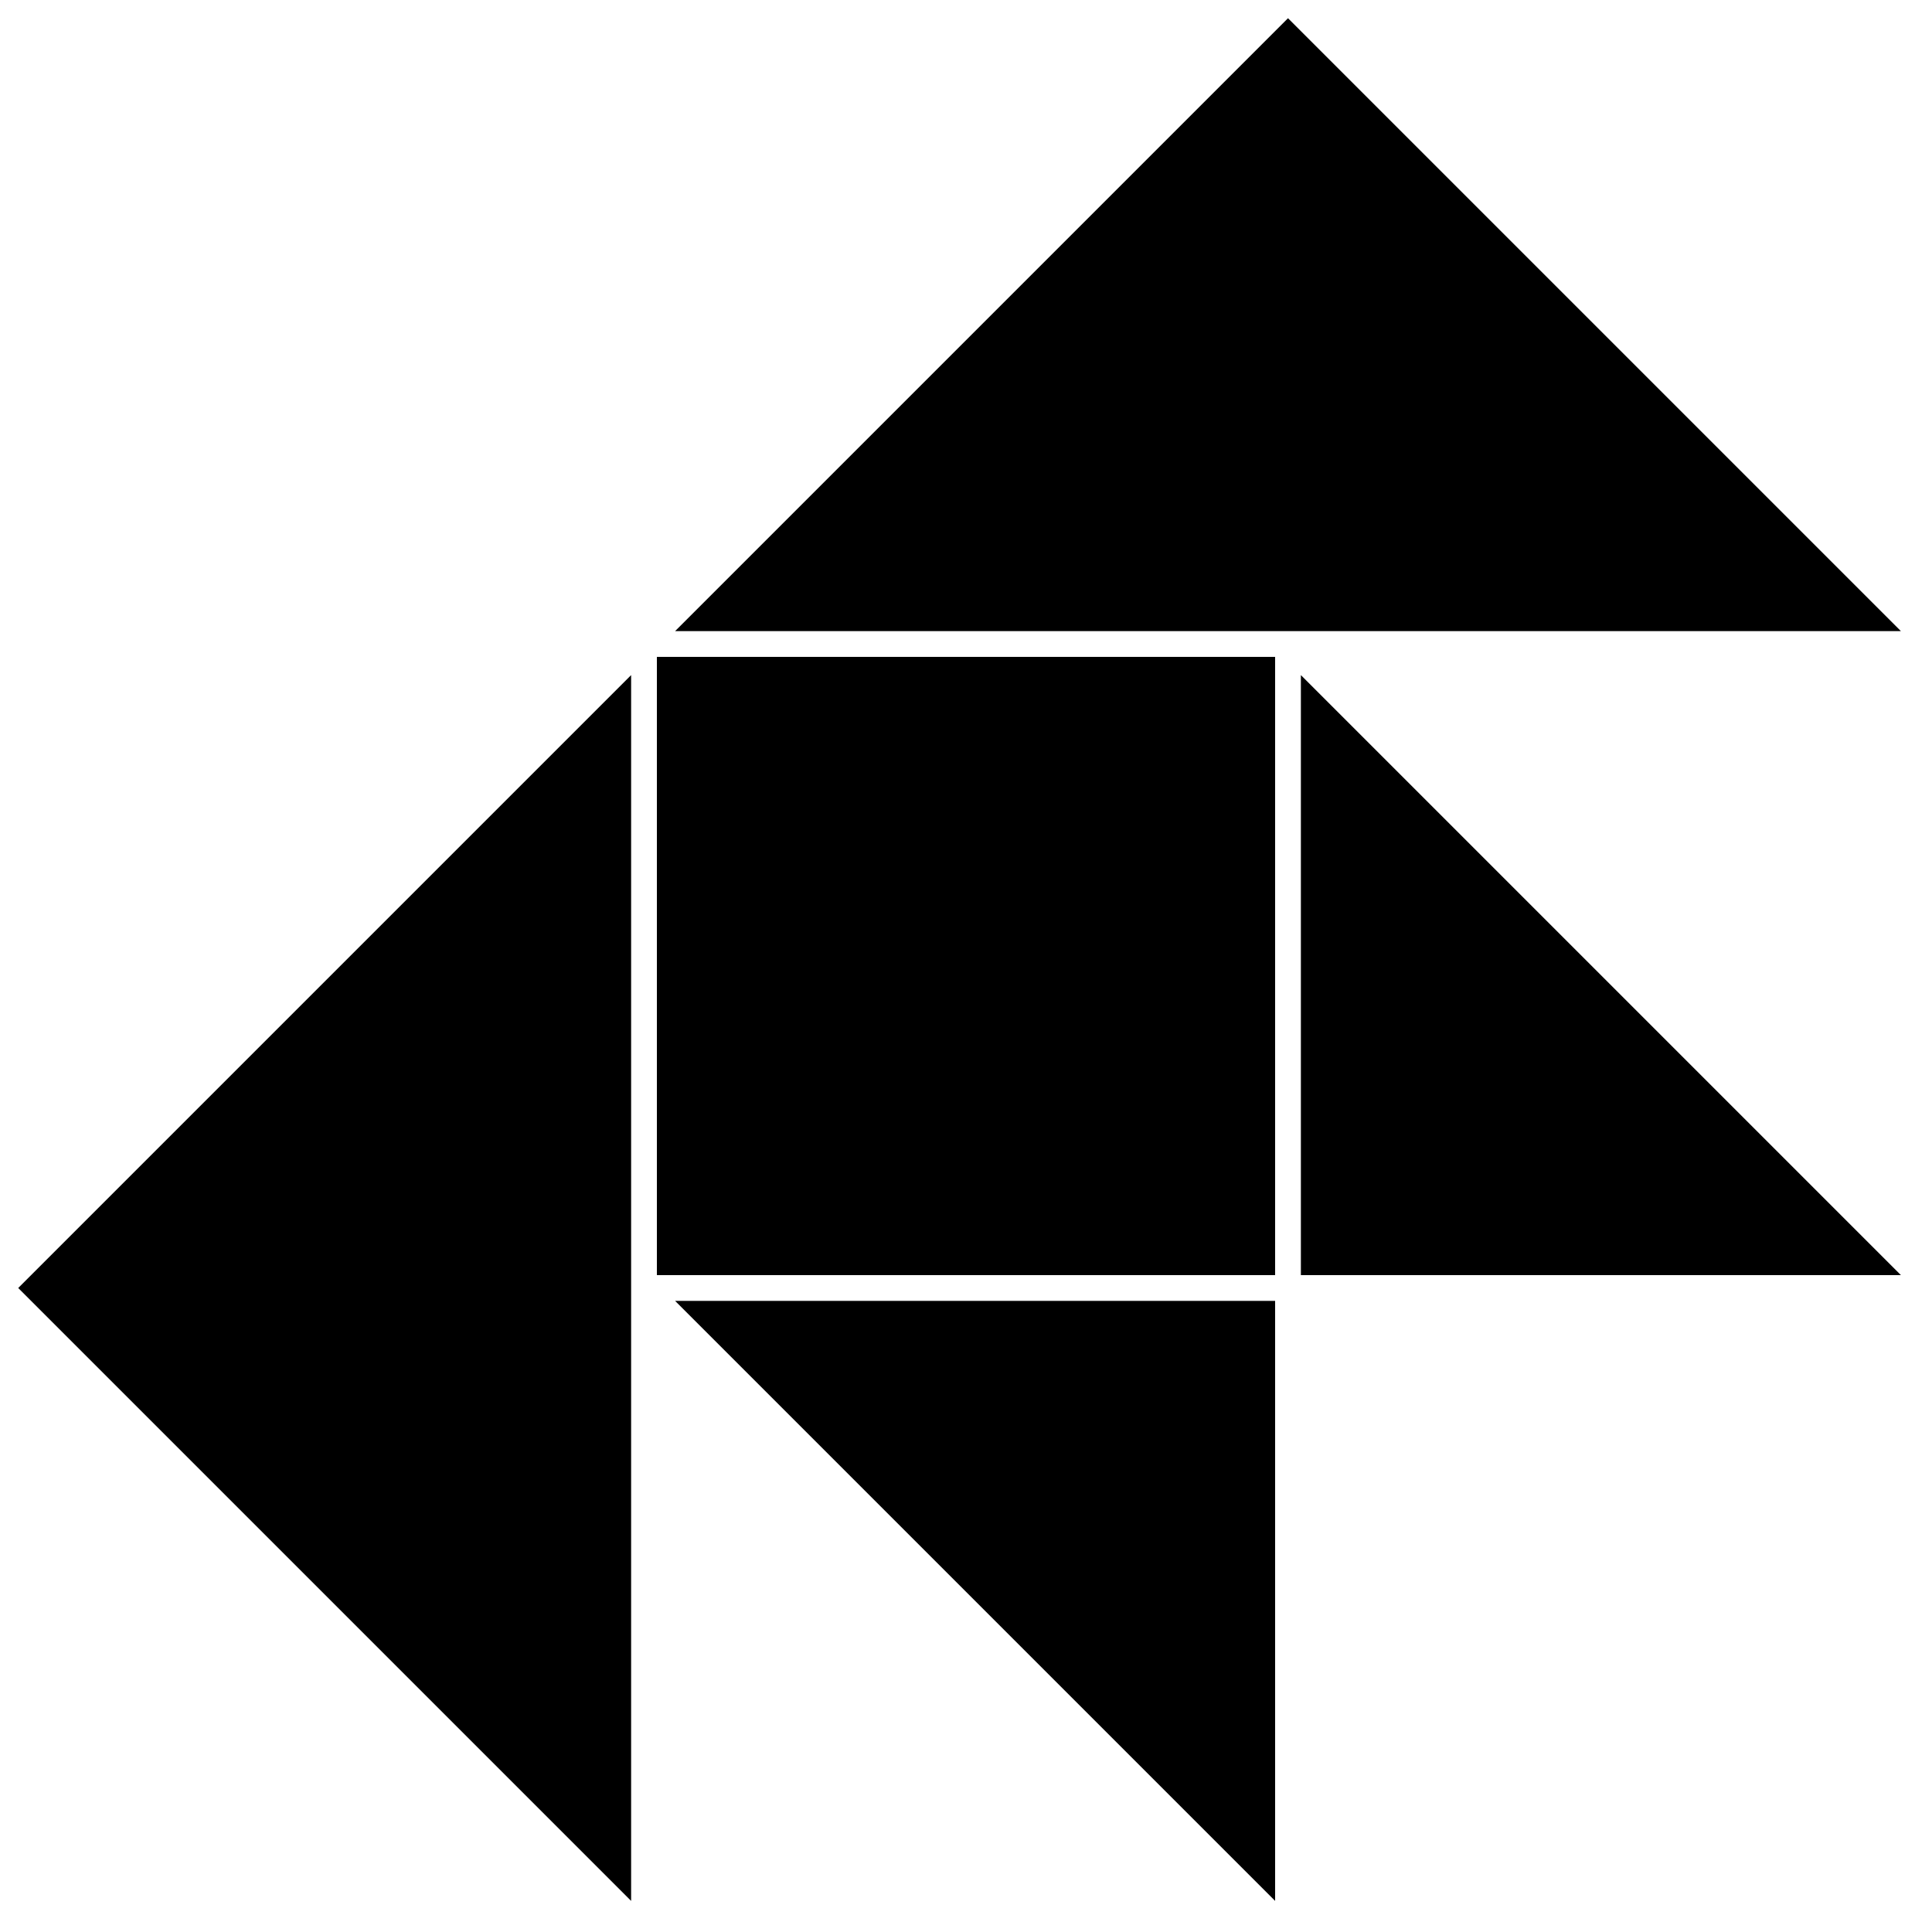
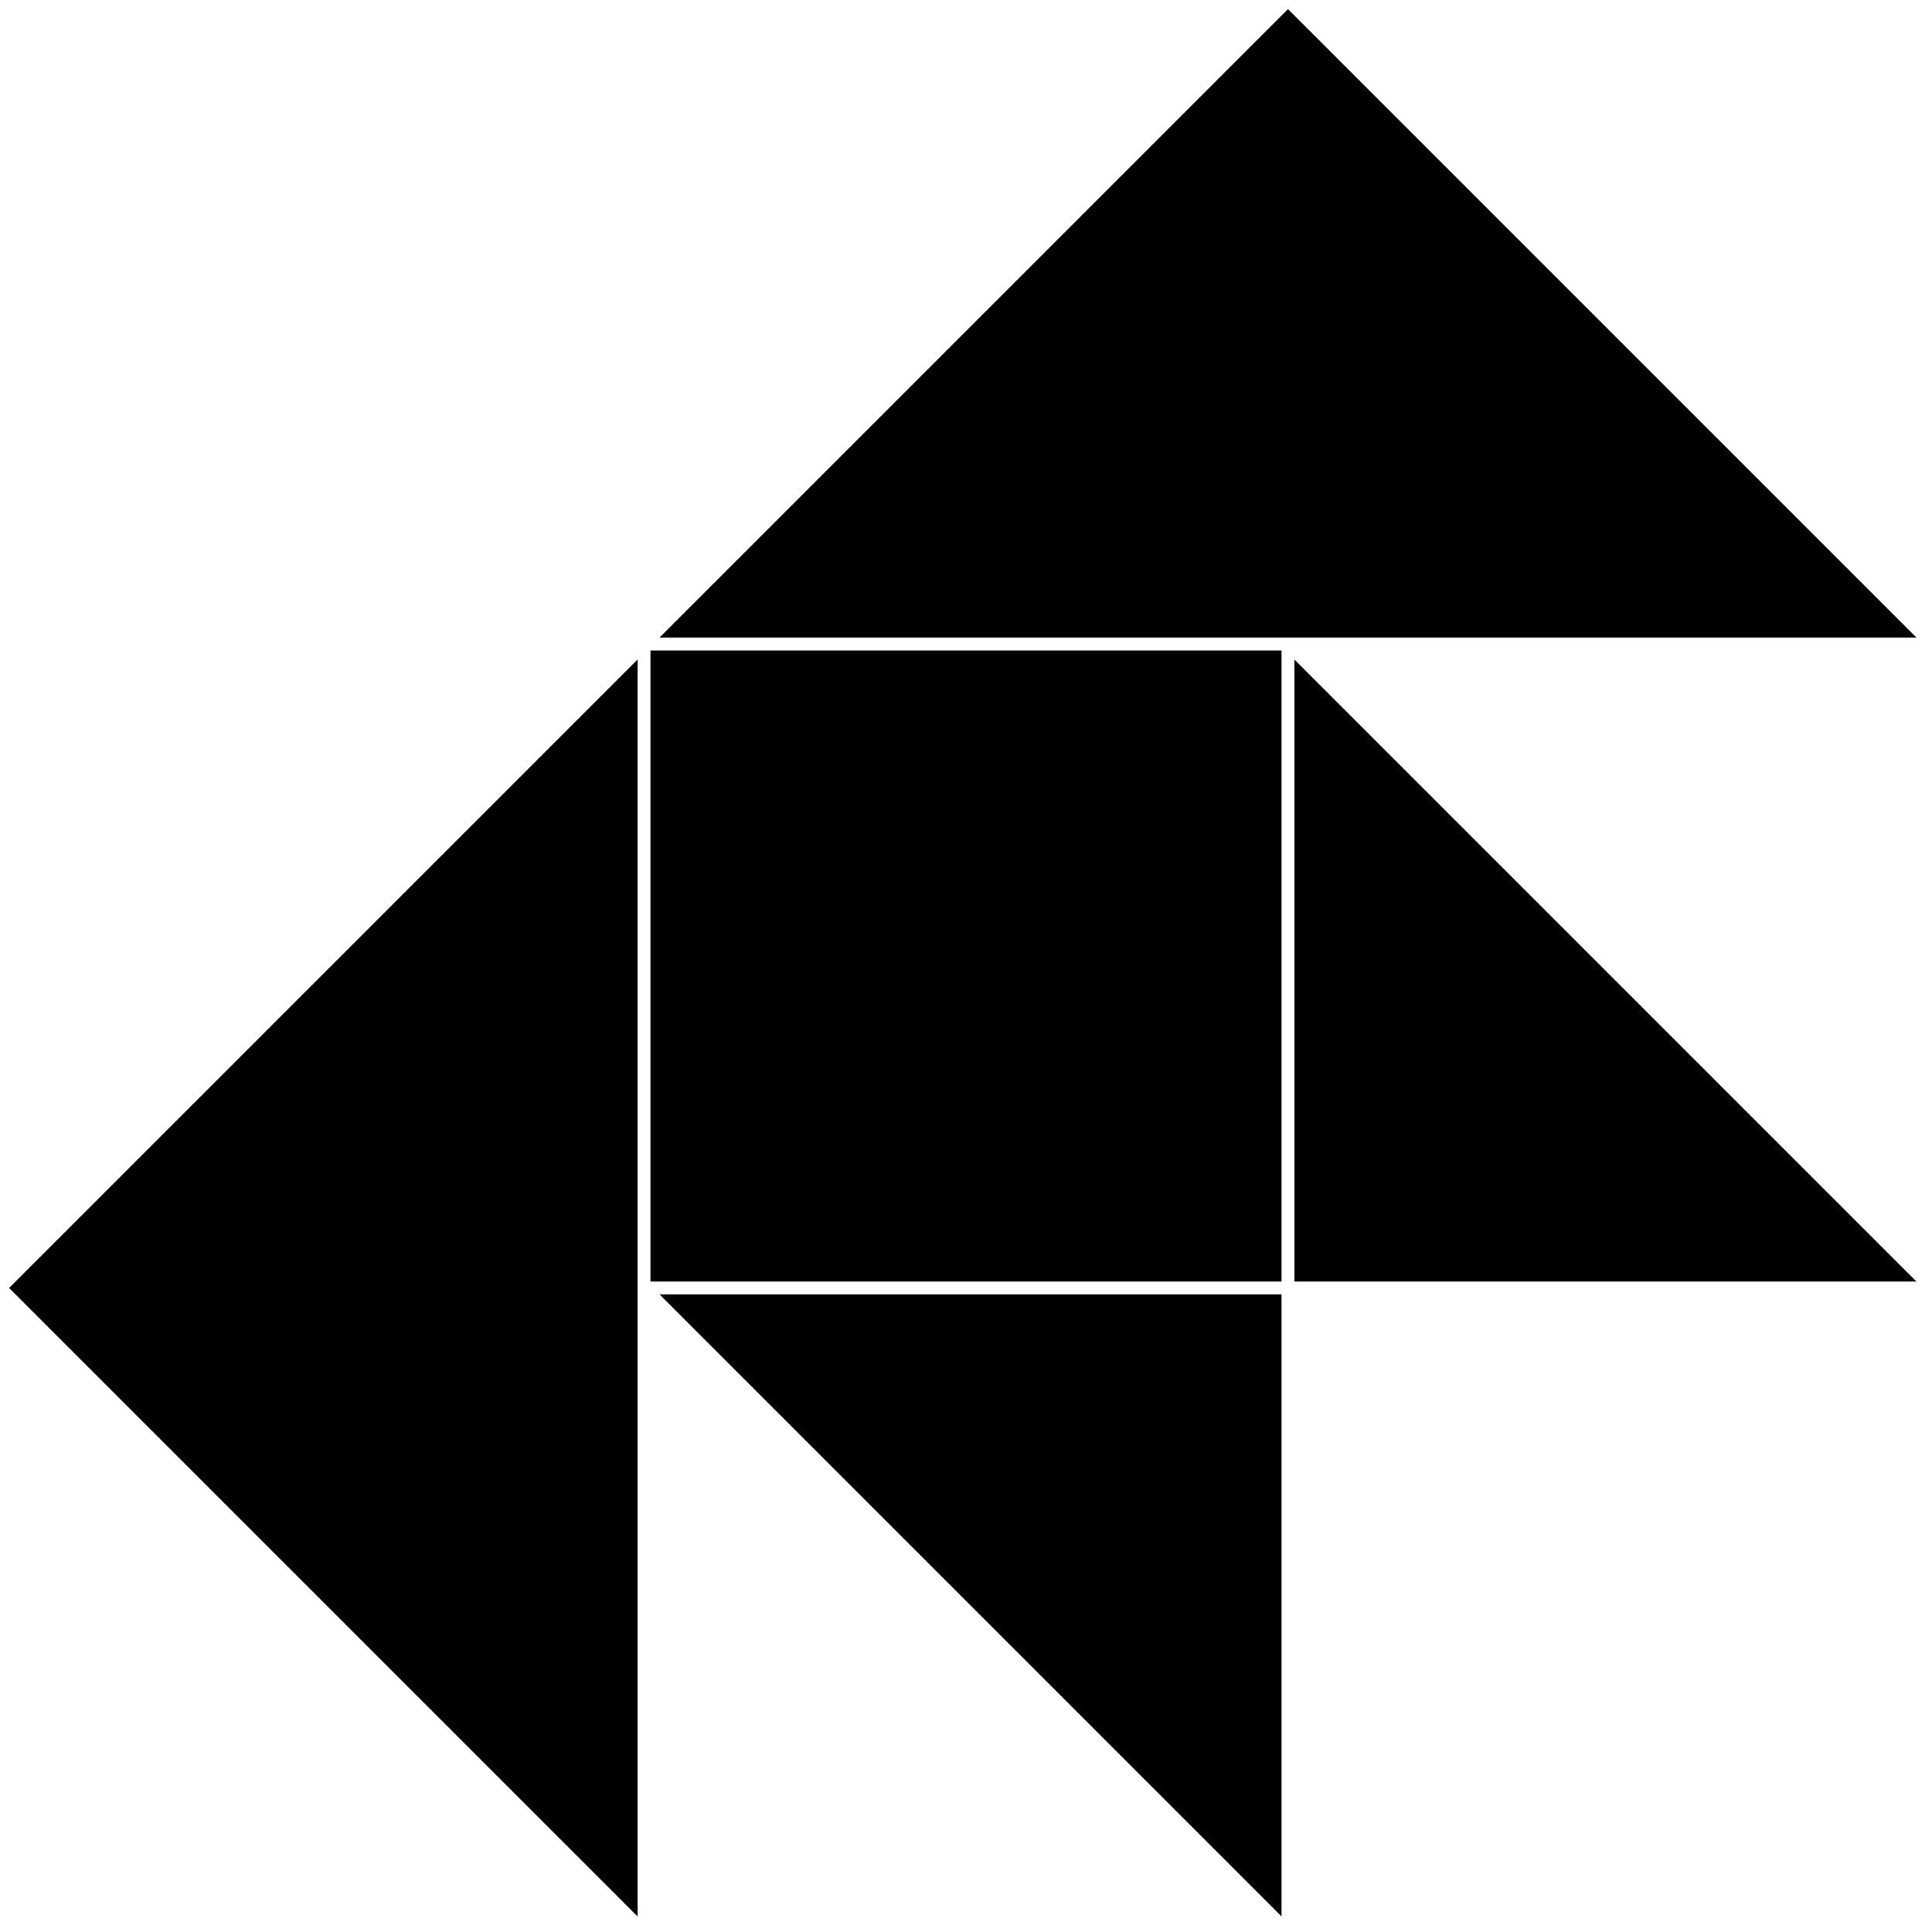
- <svg xmlns="http://www.w3.org/2000/svg" id="uuid-34b6fcb1-de2c-43d3-a95a-c518bd61cb80" viewBox="0 0 600 600">
-   <rect x="204" y="204" width="192" height="192" />
-   <polygon points="396 404 209.66 404 396 590.34 396 404" />
-   <polygon points="590.34 396 404 209.66 404 396 590.34 396" />
-   <polygon points="590.34 196 400 5.66 209.66 196 590.34 196" />
-   <polygon points="196 209.66 5.66 400 196 590.34 196 209.66" />
+ <svg xmlns="http://www.w3.org/2000/svg" id="uuid-2fd51854-eb6d-4889-aa76-4e3e2fd3ad58" viewBox="0 0 600 600">
+   <polygon points="398 402 204.83 402 398 595.17 398 402" />
+   <polygon points="595.17 398 402 204.83 402 398 595.17 398" />
+   <rect x="202" y="202" width="196" height="196" />
+   <polygon points="595.17 198 400 2.83 204.83 198 400 198 595.17 198" />
+   <polygon points="198 400 198 204.83 2.83 400 198 595.17 198 400" />
</svg>
